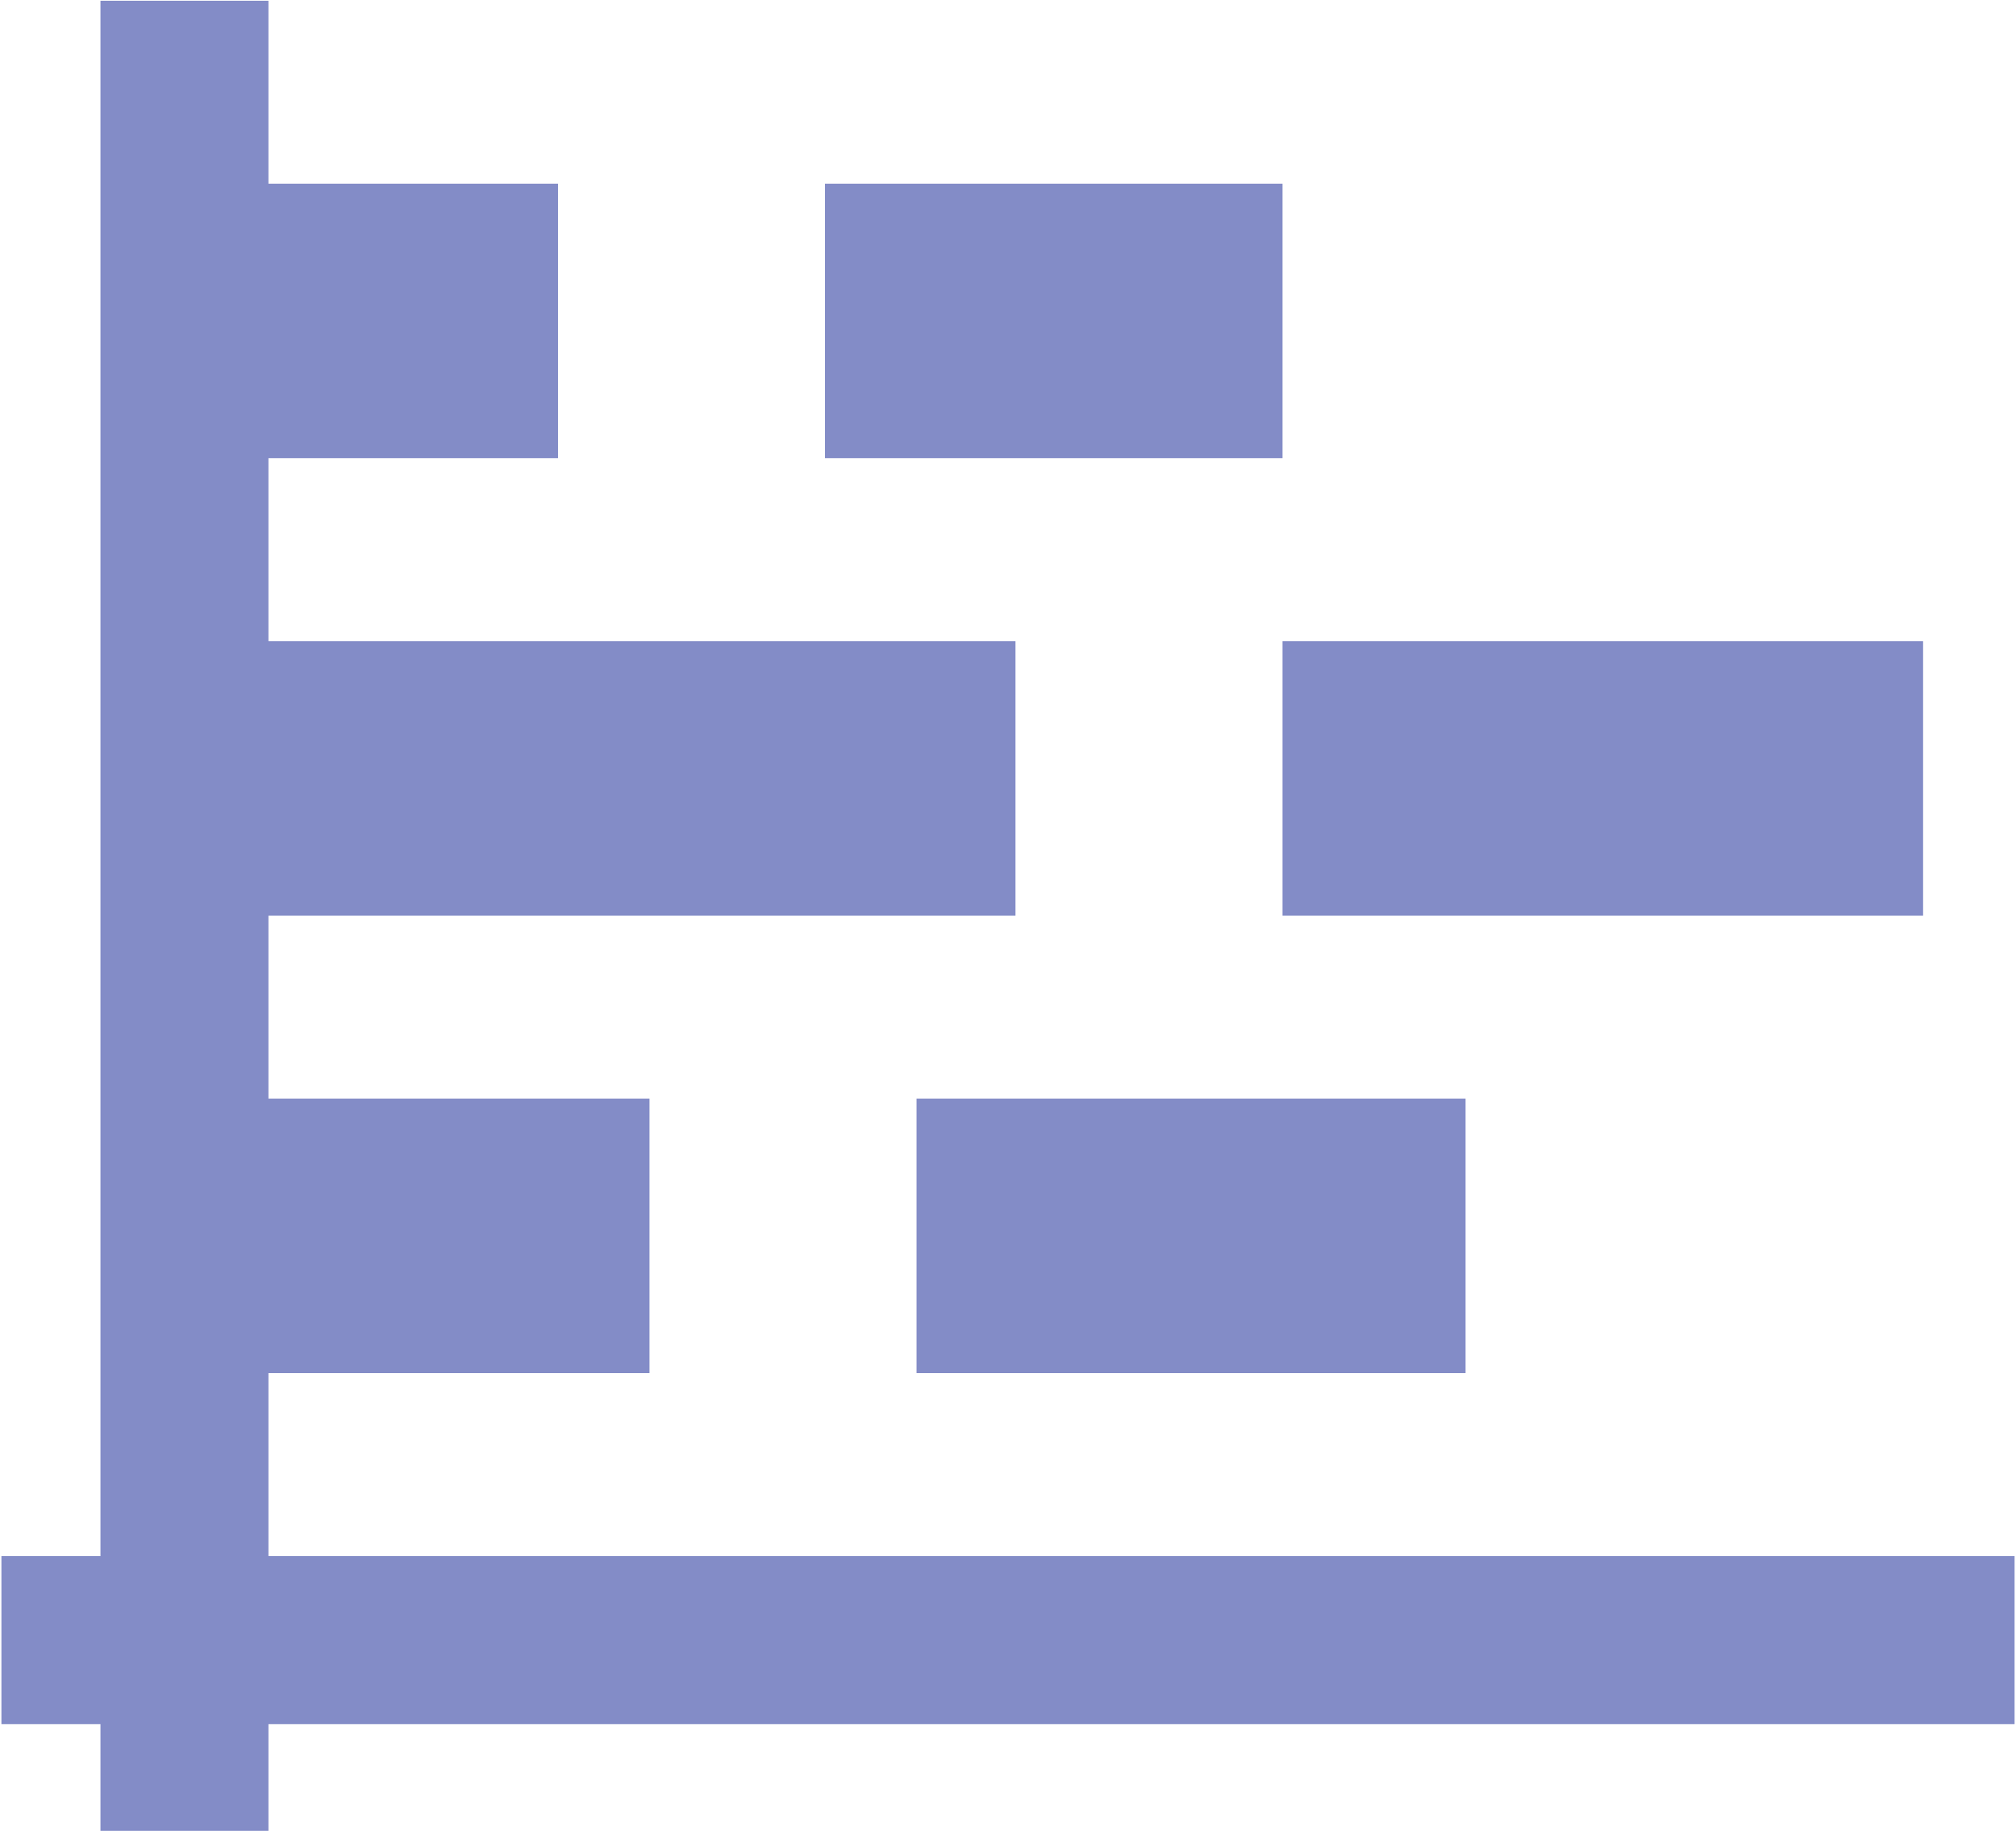
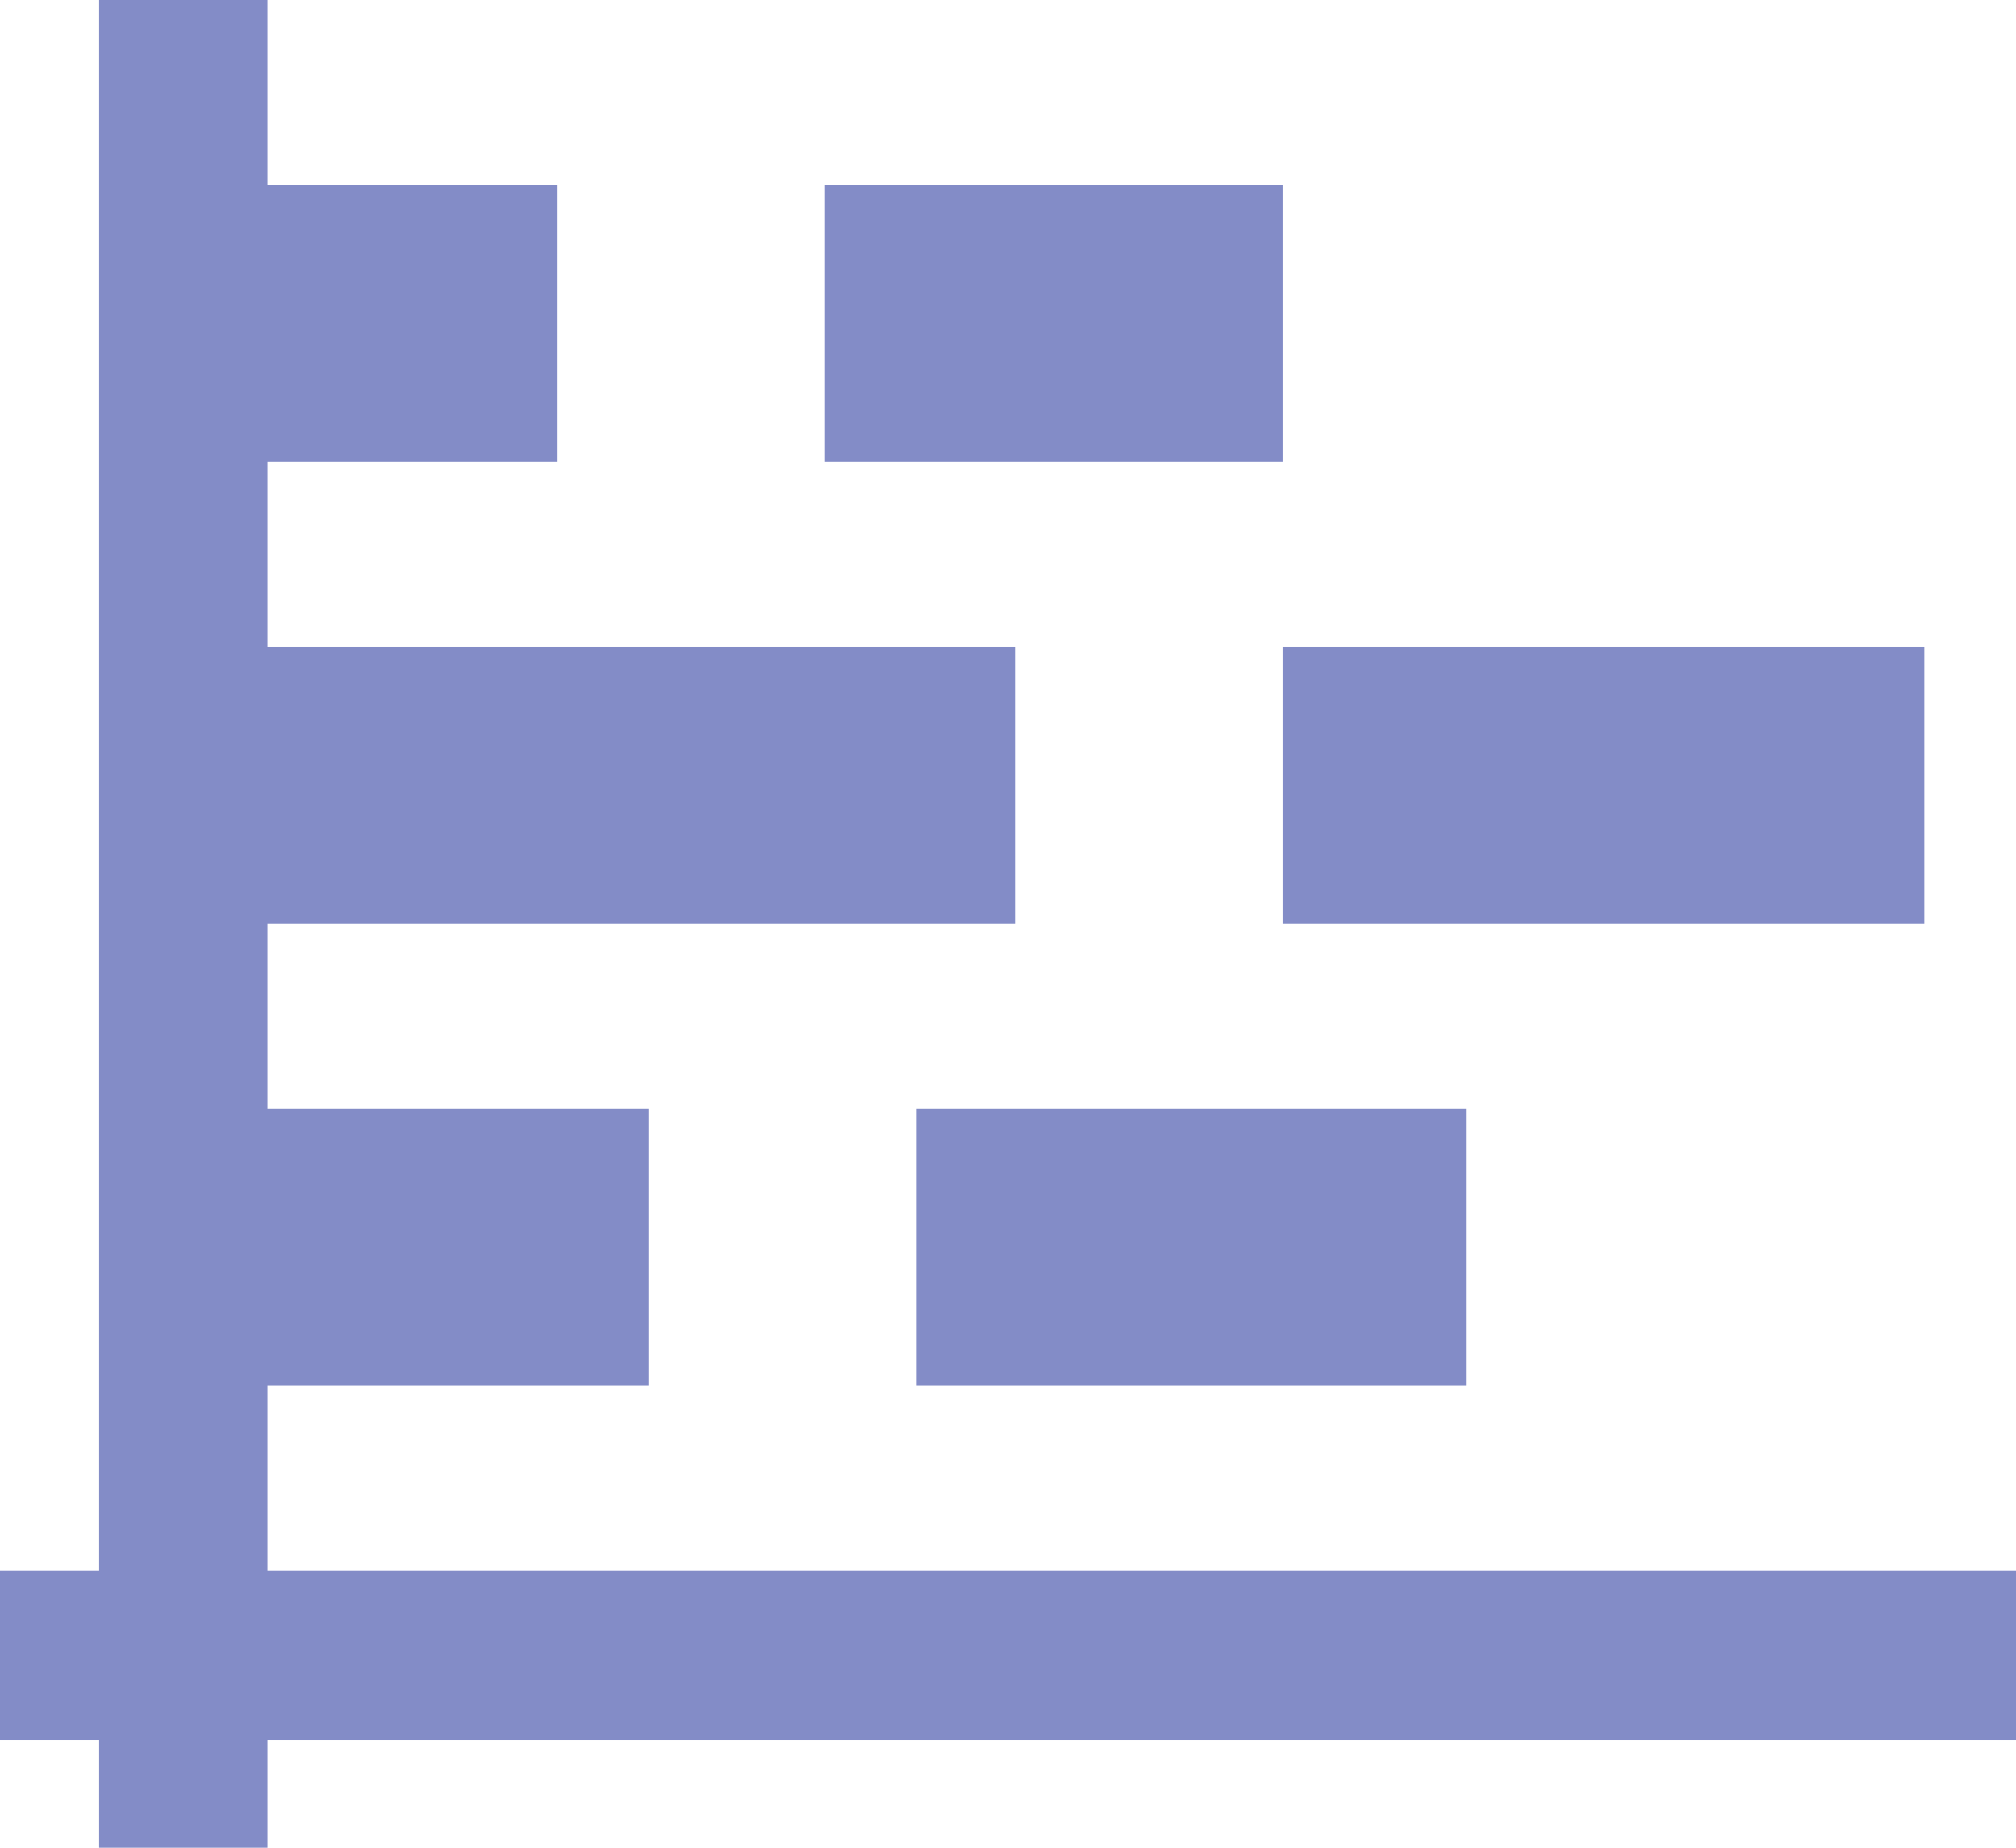
<svg xmlns="http://www.w3.org/2000/svg" width="24px" height="22px" viewBox="0 0 24 22" version="1.1">
  <defs />
-   <g id="模板编辑" stroke="none" stroke-width="1" fill="none" fill-rule="evenodd" transform="translate(-309, -215)">
-     <path d="M312.196,231.349 L312.196,233.528 L332.983,233.528 L332.983,235.528 L312.196,235.528 L312.196,236.799 L310.196,236.799 L310.196,235.528 L309.017,235.528 L309.017,233.528 L310.196,233.528 L310.196,215.009 L312.196,215.009 L312.196,217.187 L315.643,217.187 L315.643,220.455 L312.196,220.455 L312.196,222.634 L321.089,222.634 L321.089,225.902 L312.196,225.902 L312.196,228.081 L316.732,228.081 L316.732,231.349 L312.196,231.349 Z M318.821,217.187 L324.268,217.187 L324.268,220.455 L318.821,220.455 L318.821,217.187 Z M324.268,222.634 L331.894,222.634 L331.894,225.902 L324.268,225.902 L324.268,222.634 Z M319.911,228.081 L326.447,228.081 L326.447,231.349 L319.911,231.349 L319.911,228.081 Z" id="stack" fill="#838CC7" fill-rule="nonzero" />
+   <g id="视觉规范" stroke="none" stroke-width="1" fill="none" fill-rule="evenodd" transform="translate(-1892, -715)">
+     <path d="M1895.183,731.498 L1895.183,733.698 L1916,733.698 L1916,735.717 L1895.183,735.717 L1895.183,737 L1893.18,737 L1893.18,735.717 L1892,735.717 L1892,733.698 L1893.18,733.698 L1893.18,715 L1895.183,715 L1895.183,717.2 L1898.635,717.2 L1898.635,720.499 L1895.183,720.499 L1895.183,722.699 L1904.089,722.699 L1904.089,725.999 L1895.183,725.999 L1895.183,728.198 L1899.726,728.198 L1899.726,731.498 L1895.183,731.498 Z M1901.818,717.2 L1907.273,717.2 L1907.273,720.499 L1901.818,720.499 L1901.818,717.2 Z M1907.273,722.699 L1914.909,722.699 L1914.909,725.999 L1907.273,725.999 L1907.273,722.699 Z M1902.909,728.198 L1909.455,728.198 L1909.455,731.498 L1902.909,731.498 L1902.909,728.198 Z" id="stack" fill="#838CC7" fill-rule="nonzero" />
  </g>
</svg>
